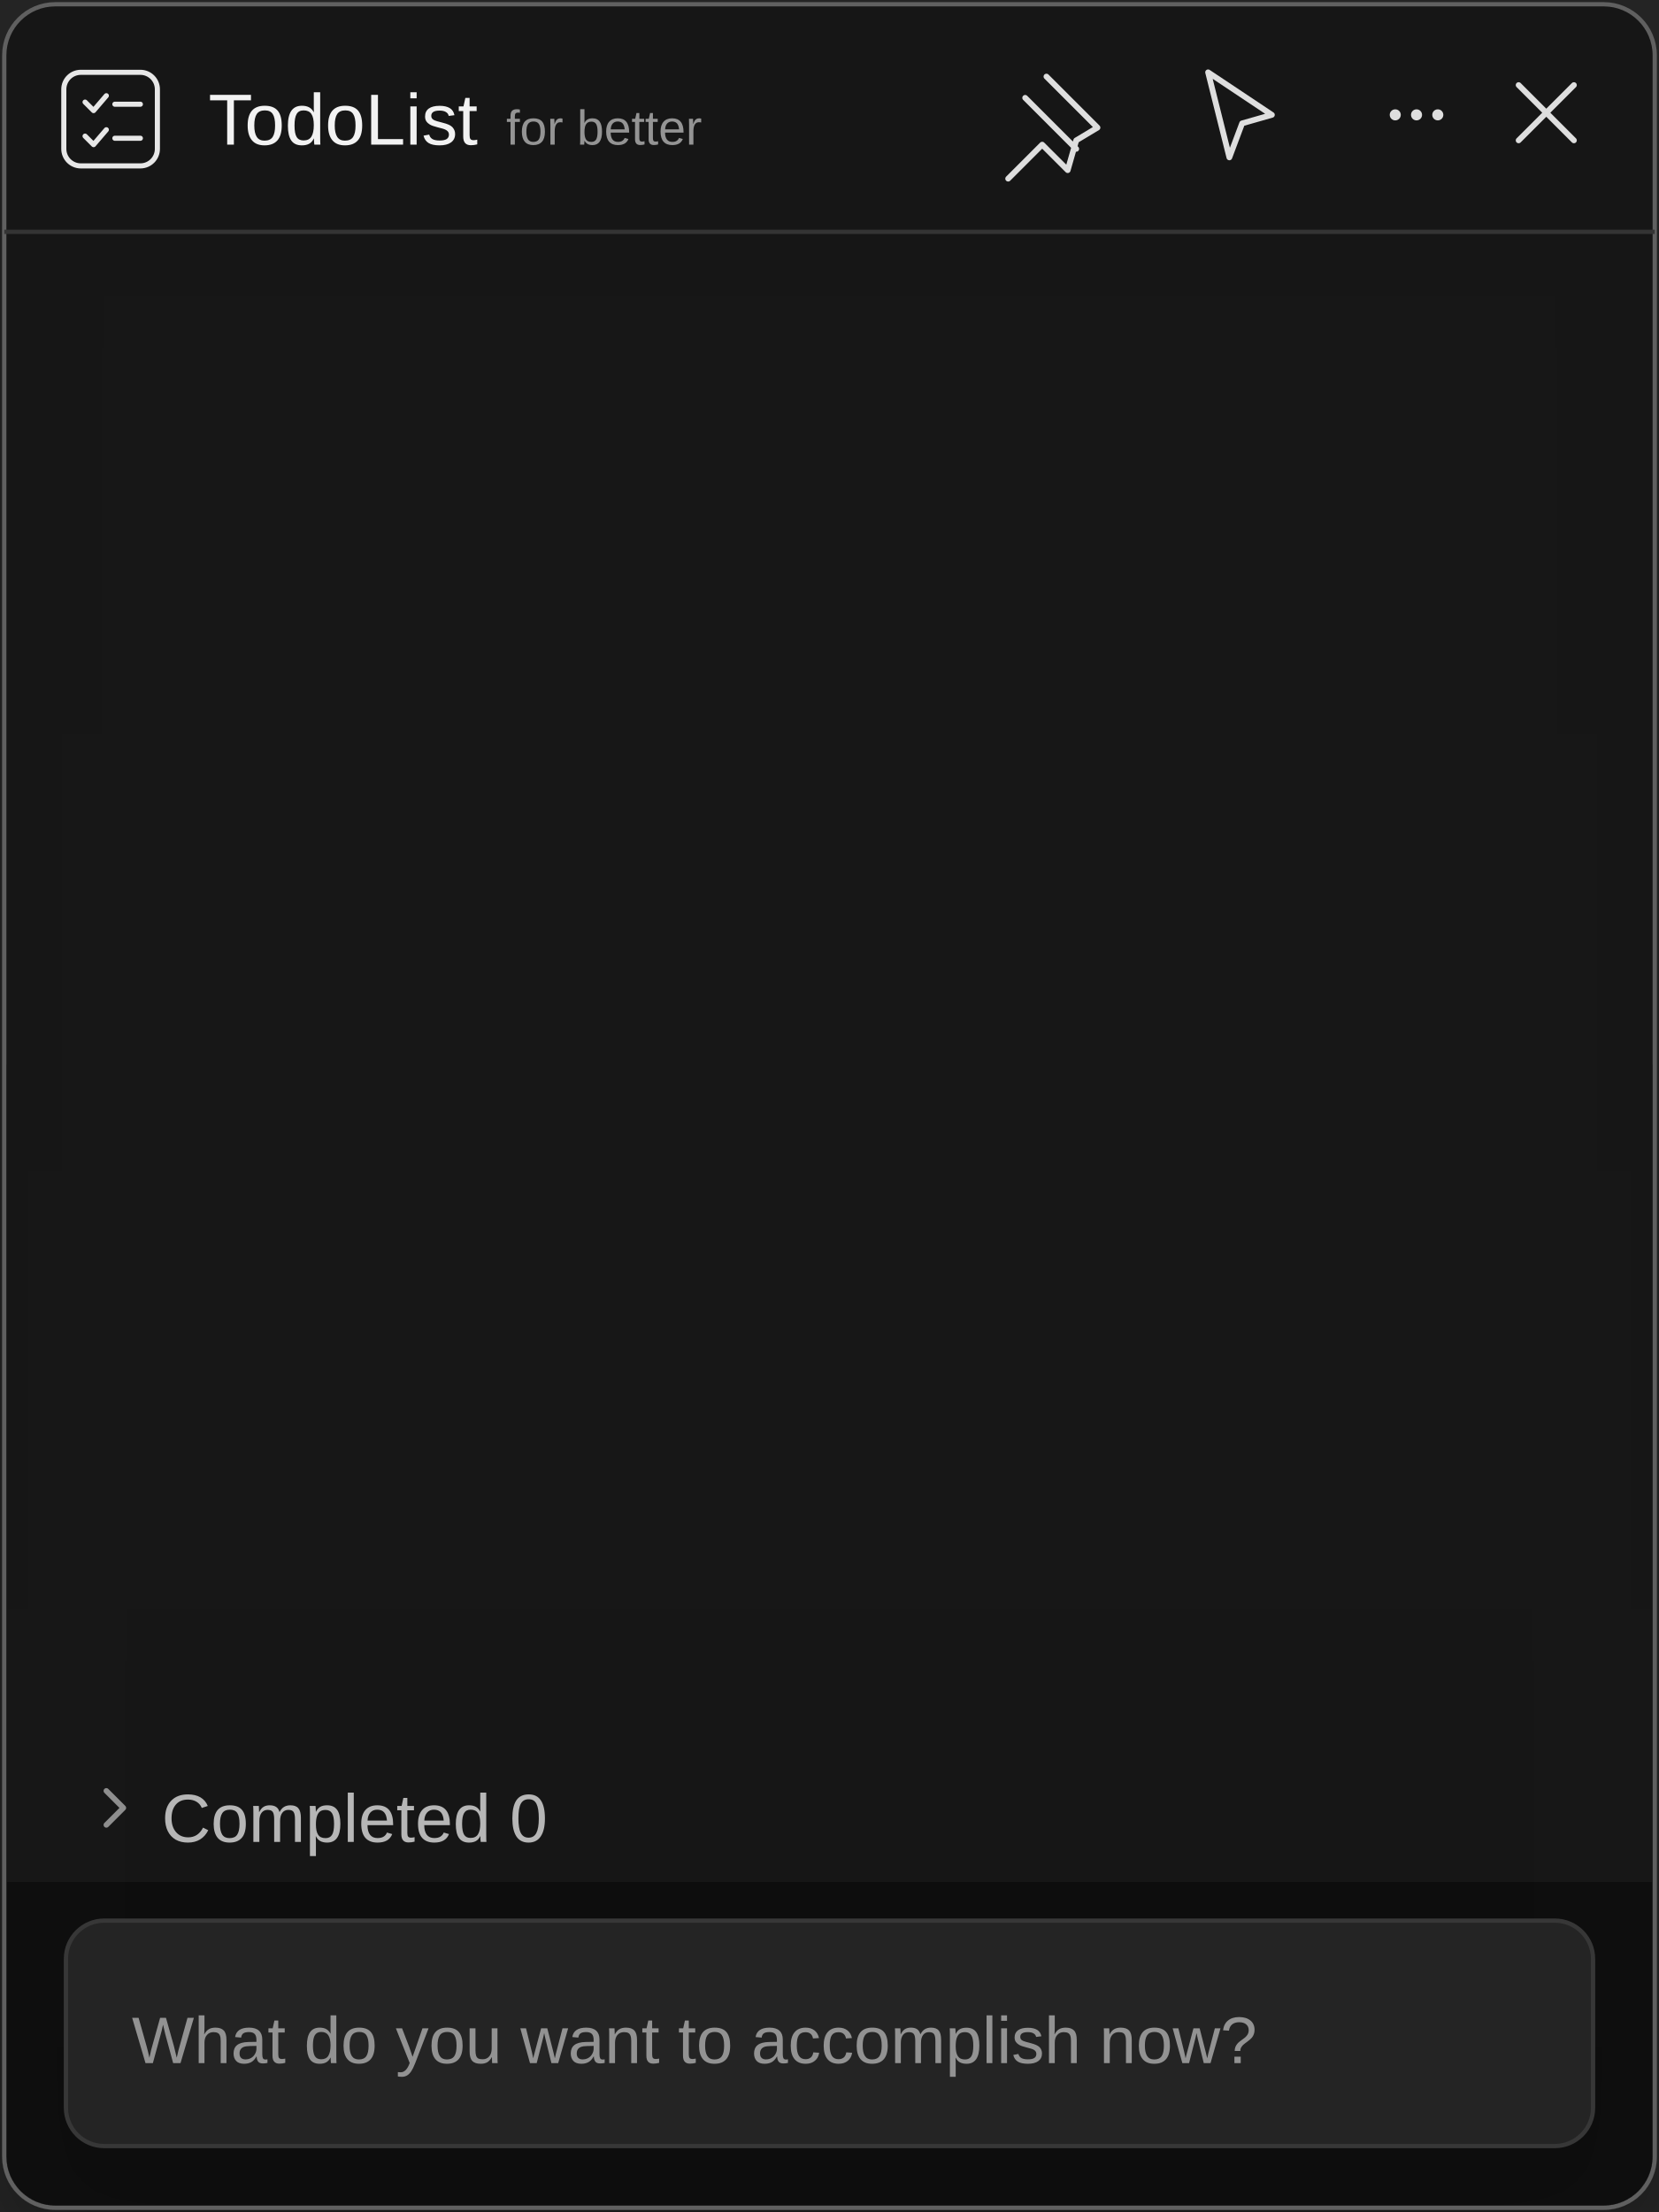
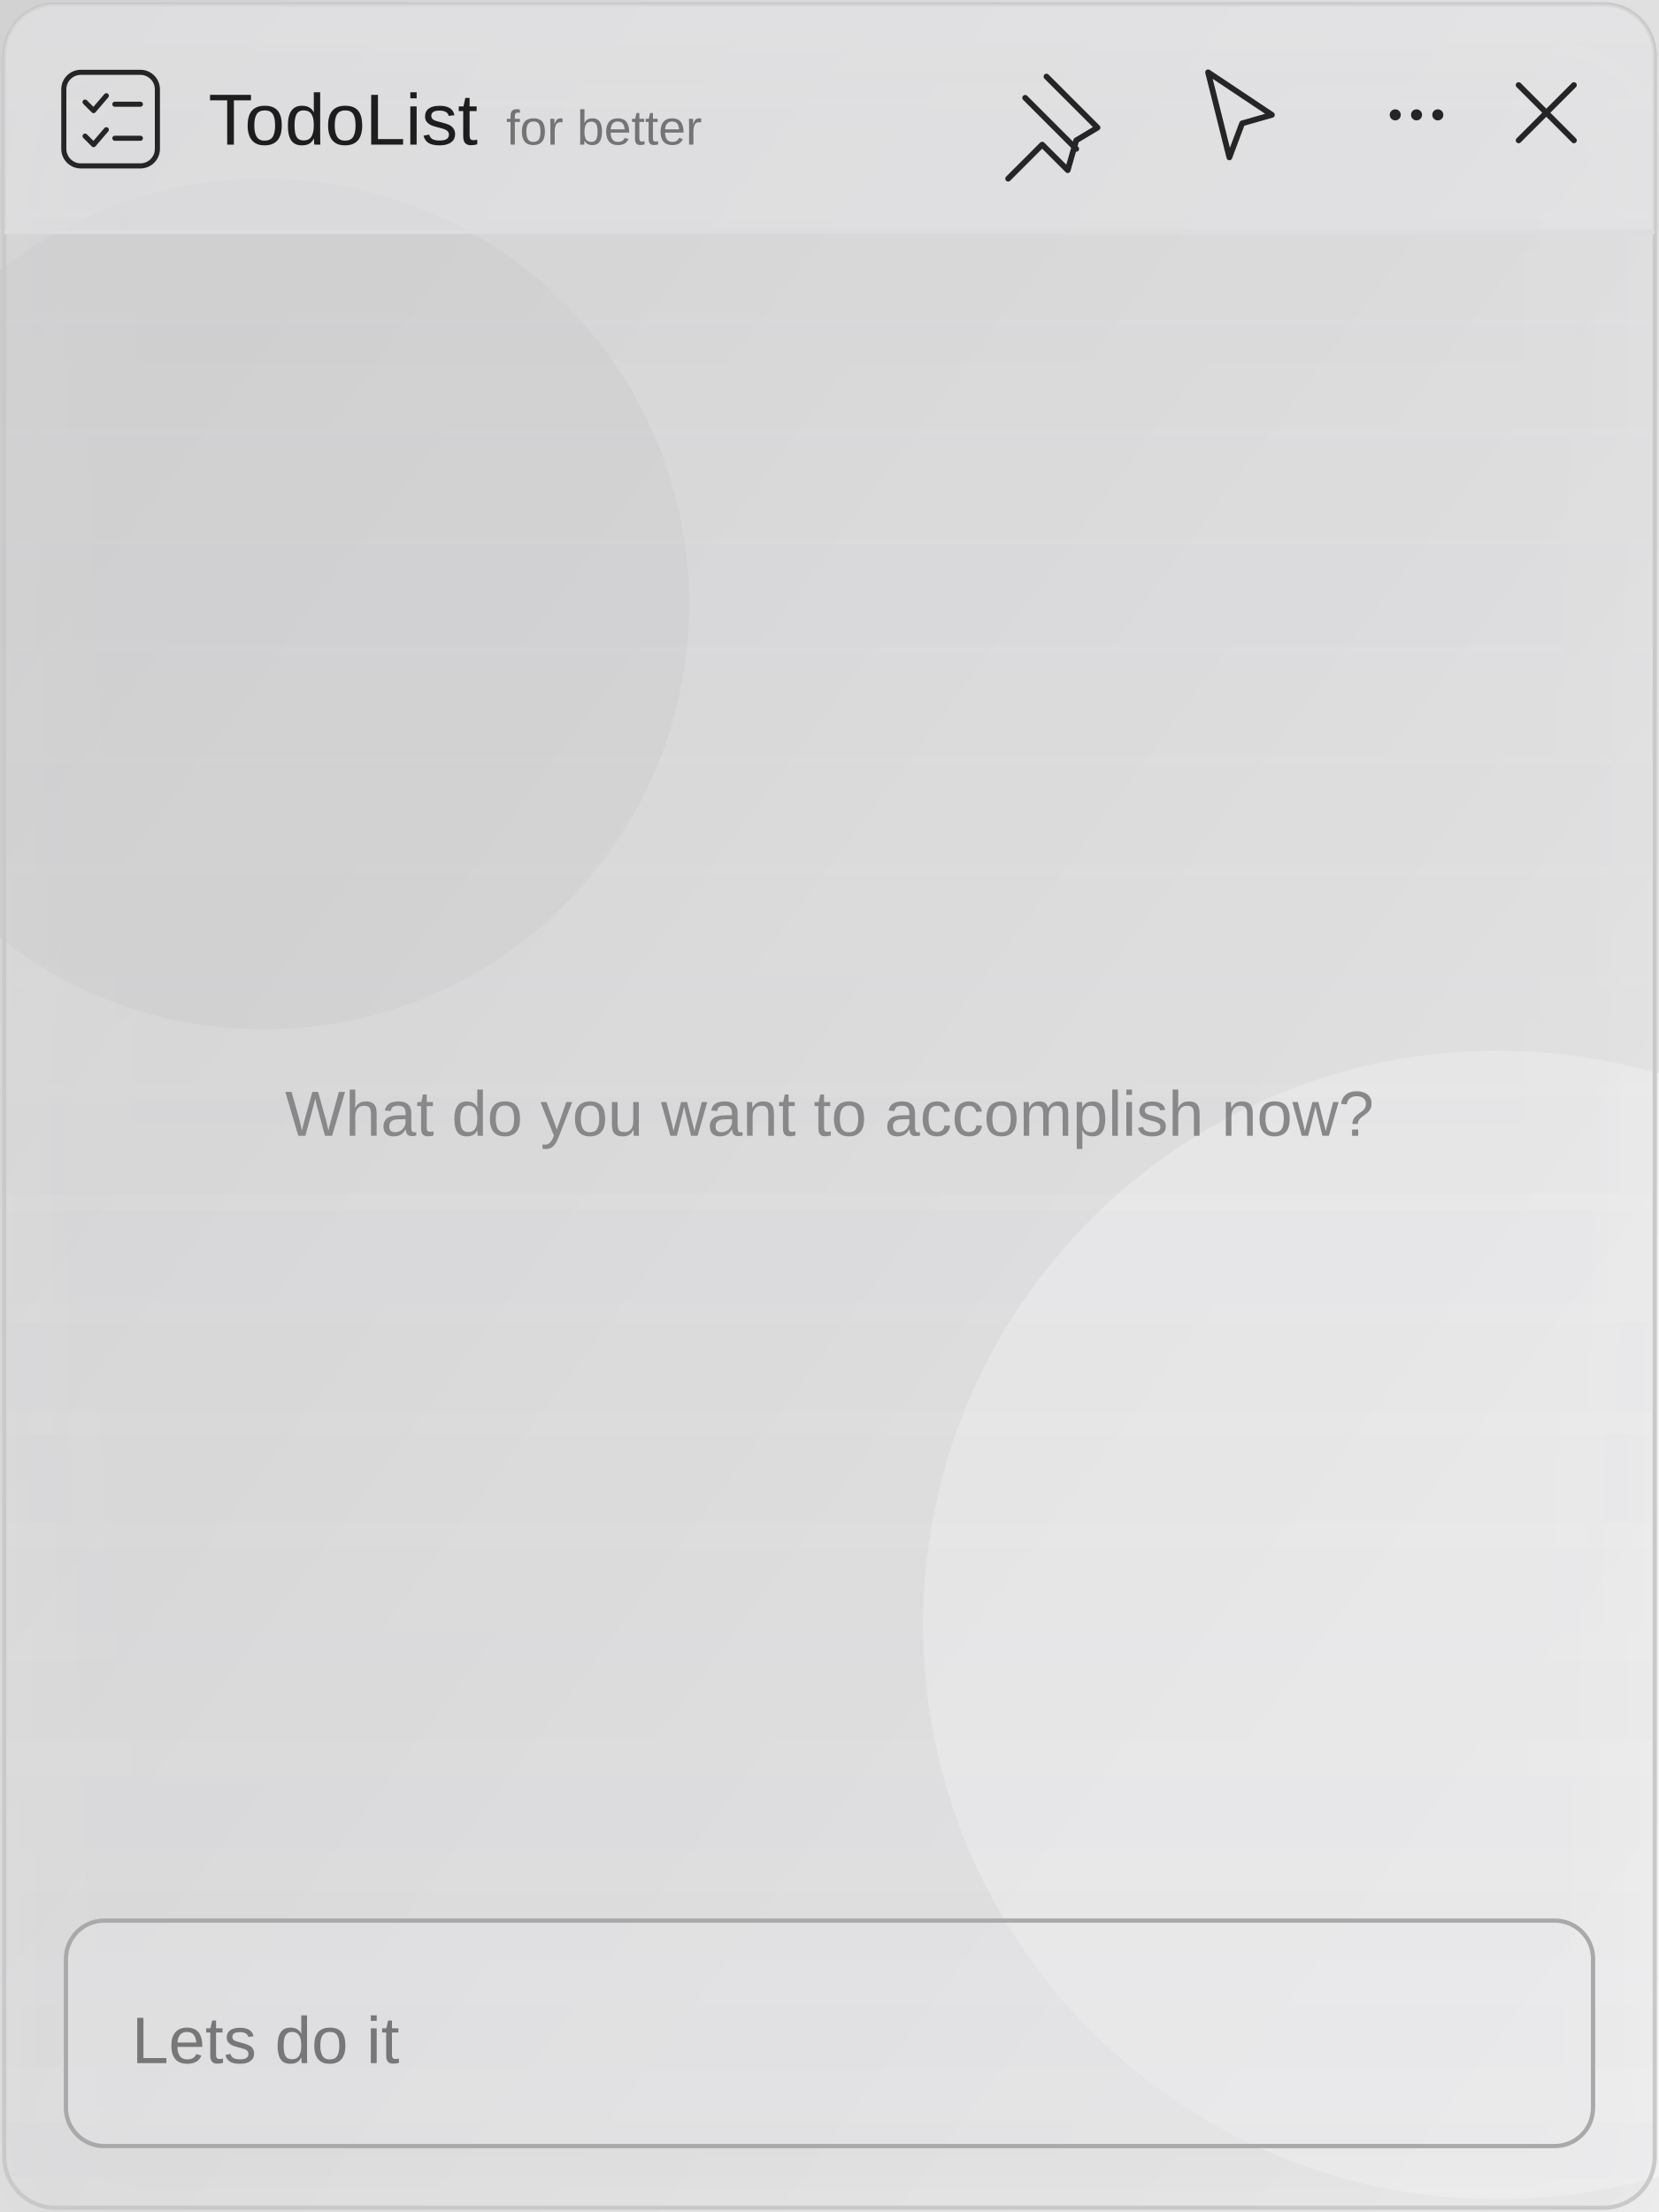
- <svg xmlns="http://www.w3.org/2000/svg" width="780" height="1040" viewBox="0 0 390 520" role="img" aria-labelledby="title description">
+ <svg xmlns="http://www.w3.org/2000/svg" width="390" height="520" viewBox="0 0 390 520" role="img" aria-labelledby="title description">
  <defs>
+     <linearGradient id="desktop" x1="0" y1="0" x2="1" y2="1">
+       <stop offset="0" stop-color="#d2d2d2" />
+       <stop offset="1" stop-color="#eeeeee" />
+     </linearGradient>
    <linearGradient id="panel" x1="0" y1="0" x2="0" y2="1">
-       <stop offset="0" stop-color="#171717" stop-opacity=".96" />
-       <stop offset="1" stop-color="#111111" stop-opacity=".98" />
+       <stop offset="0" stop-color="#dedee2" stop-opacity=".3" />
+       <stop offset="1" stop-color="#d4d4d8" stop-opacity=".22" />
    </linearGradient>
    <filter id="shadow" x="-30%" y="-30%" width="160%" height="160%">
-       <feDropShadow dx="0" dy="12" stdDeviation="18" flood-color="#000" flood-opacity=".45" />
+       <feDropShadow dx="0" dy="10" stdDeviation="16" flood-color="#000" flood-opacity=".16" />
    </filter>
  </defs>
-   <rect width="390" height="520" fill="#242424" />
-   <rect x="1" y="1" width="388" height="518" rx="12" fill="url(#panel)" stroke="#606060" filter="url(#shadow)" />
-   <path d="M1 54.5H389" stroke="#343434" />
-   <g transform="translate(15 17)" fill="none" stroke="#e7e7e7" stroke-width="1.2" stroke-linecap="round" stroke-linejoin="round">
+   <rect width="390" height="520" fill="url(#desktop)" />
+   <circle cx="62" cy="142" r="100" fill="#bcbcbc" opacity=".25" />
+   <circle cx="352" cy="382" r="135" fill="#ffffff" opacity=".42" />
+   <rect x="1" y="1" width="388" height="518" rx="12" fill="url(#panel)" stroke="#c9c9c9" filter="url(#shadow)" />
+   <path d="M13 1h364a12 12 0 0 1 12 12v41H1V13A12 12 0 0 1 13 1Z" fill="#e9e9ec" fill-opacity=".4" />
+   <path d="M1 54.5H389" stroke="#dddddd" />
+   <g transform="translate(15 17)" fill="none" stroke="#252525" stroke-width="1.2" stroke-linecap="round" stroke-linejoin="round">
    <rect width="22" height="22" rx="4" />
    <path d="m5 7 2 2 3-3.5M12 7.5h6M5 15l2 2 3-3.5M12 15.5h6" />
  </g>
-   <text x="49" y="34" fill="#f2f2f2" font-family="Segoe UI, Arial, sans-serif" font-size="17">TodoList</text>
-   <text x="119" y="34" fill="#949494" font-family="Segoe UI, Arial, sans-serif" font-size="11.5">for better</text>
-   <g fill="none" stroke="#dedede" stroke-width="1.35" stroke-linecap="round" stroke-linejoin="round">
+   <text x="49" y="34" fill="#1d1d1d" font-family="Segoe UI, Arial, sans-serif" font-size="17">TodoList</text>
+   <text x="119" y="34" fill="#747474" font-family="Segoe UI, Arial, sans-serif" font-size="11.5">for better</text>
+   <g fill="none" stroke="#252525" stroke-width="1.35" stroke-linecap="round" stroke-linejoin="round">
    <path d="m246 18 12 12-5 3-2 7-6-6-8 8m4-19 12 12" />
    <path d="m284 17 15 10-7 2-3 8z" />
    <path d="m357 20 13 13m0-13-13 13" />
  </g>
-   <g fill="#dedede">
+   <g fill="#252525">
    <circle cx="328" cy="27" r="1.3" />
    <circle cx="333" cy="27" r="1.3" />
    <circle cx="338" cy="27" r="1.3" />
  </g>
-   <g transform="translate(24 421)" fill="none" stroke="#8e8e8e" stroke-width="1.3" stroke-linecap="round" stroke-linejoin="round">
-     <path d="m1 0 4 4-4 4" />
-   </g>
-   <text x="38" y="433" fill="#b6b6b6" font-family="Segoe UI, Arial, sans-serif" font-size="16">Completed 0</text>
-   <rect x="15.5" y="451.5" width="359" height="53" rx="9" fill="#242424" stroke="#373737" />
-   <text x="31" y="485" fill="#929292" font-family="Segoe UI, Arial, sans-serif" font-size="15.5">What do you want to accomplish now?</text>
+   <text x="195" y="267" fill="#888888" font-family="Segoe UI, Arial, sans-serif" font-size="15" text-anchor="middle">What do you want to accomplish now?</text>
+   <rect x="15.5" y="451.5" width="359" height="53" rx="9" fill="#e9e9ec" fill-opacity=".32" stroke="#a9a9a9" />
+   <text x="31" y="485" fill="#777777" font-family="Segoe UI, Arial, sans-serif" font-size="15.5">Lets do it</text>
</svg>
